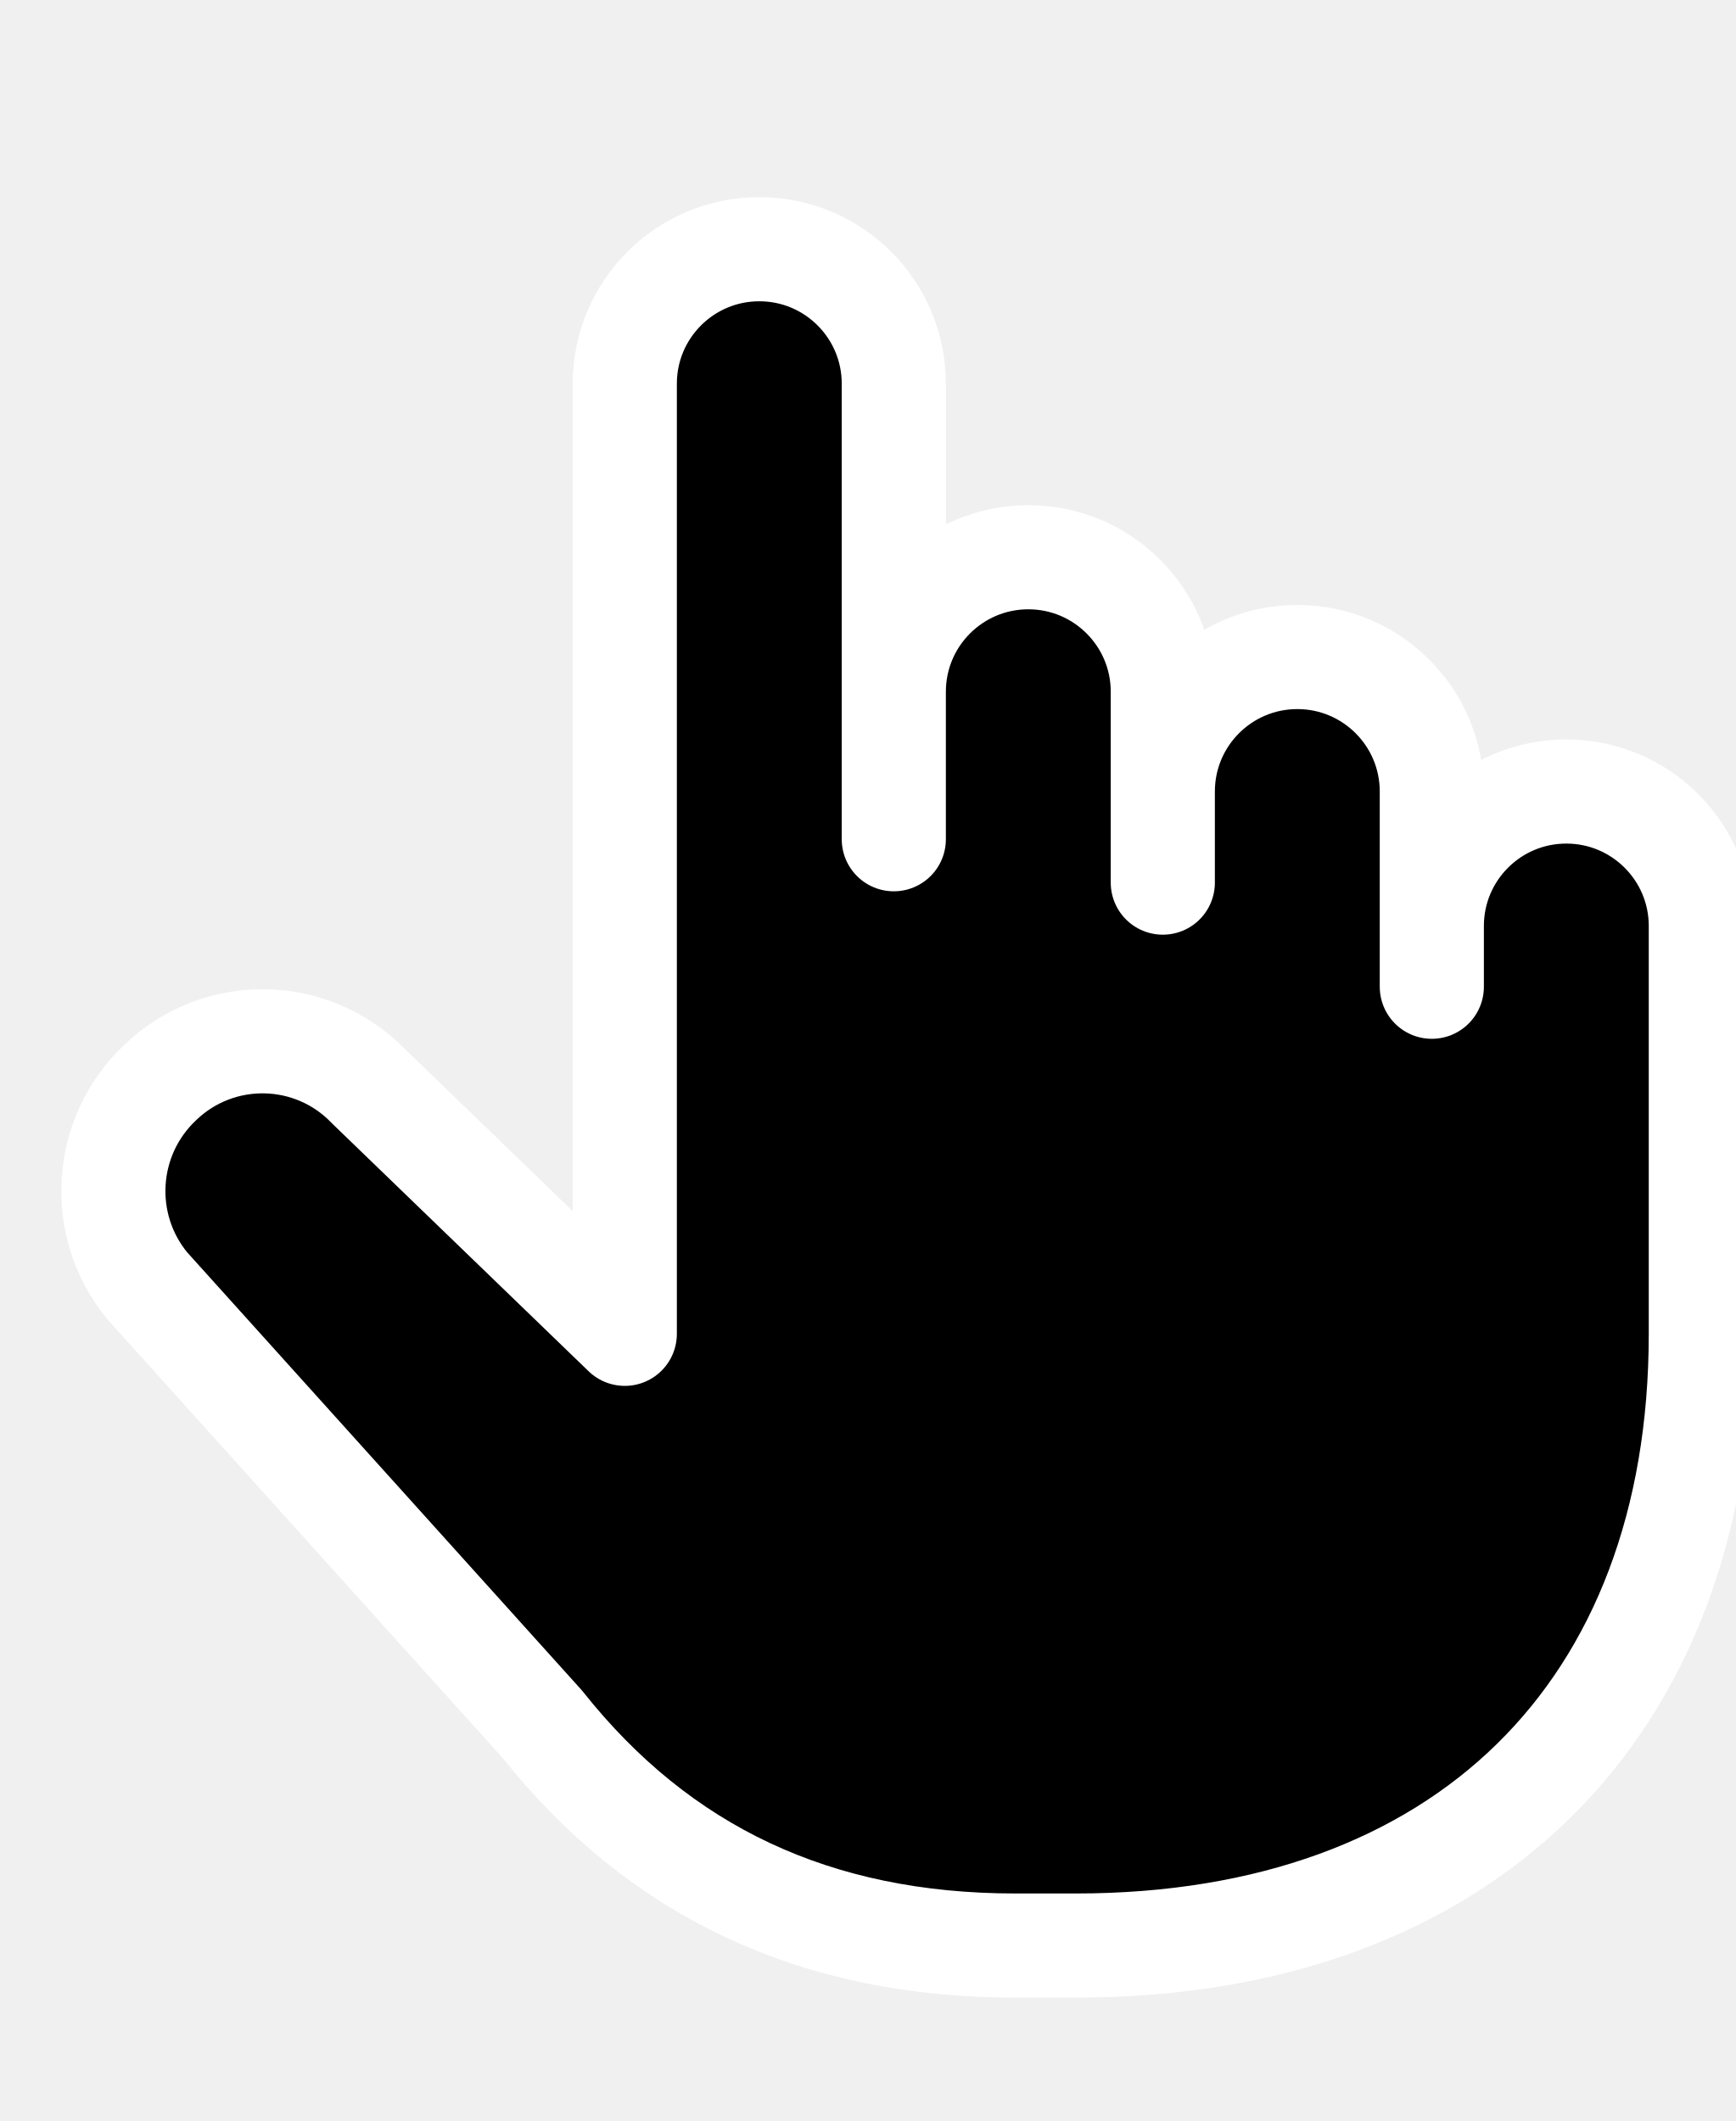
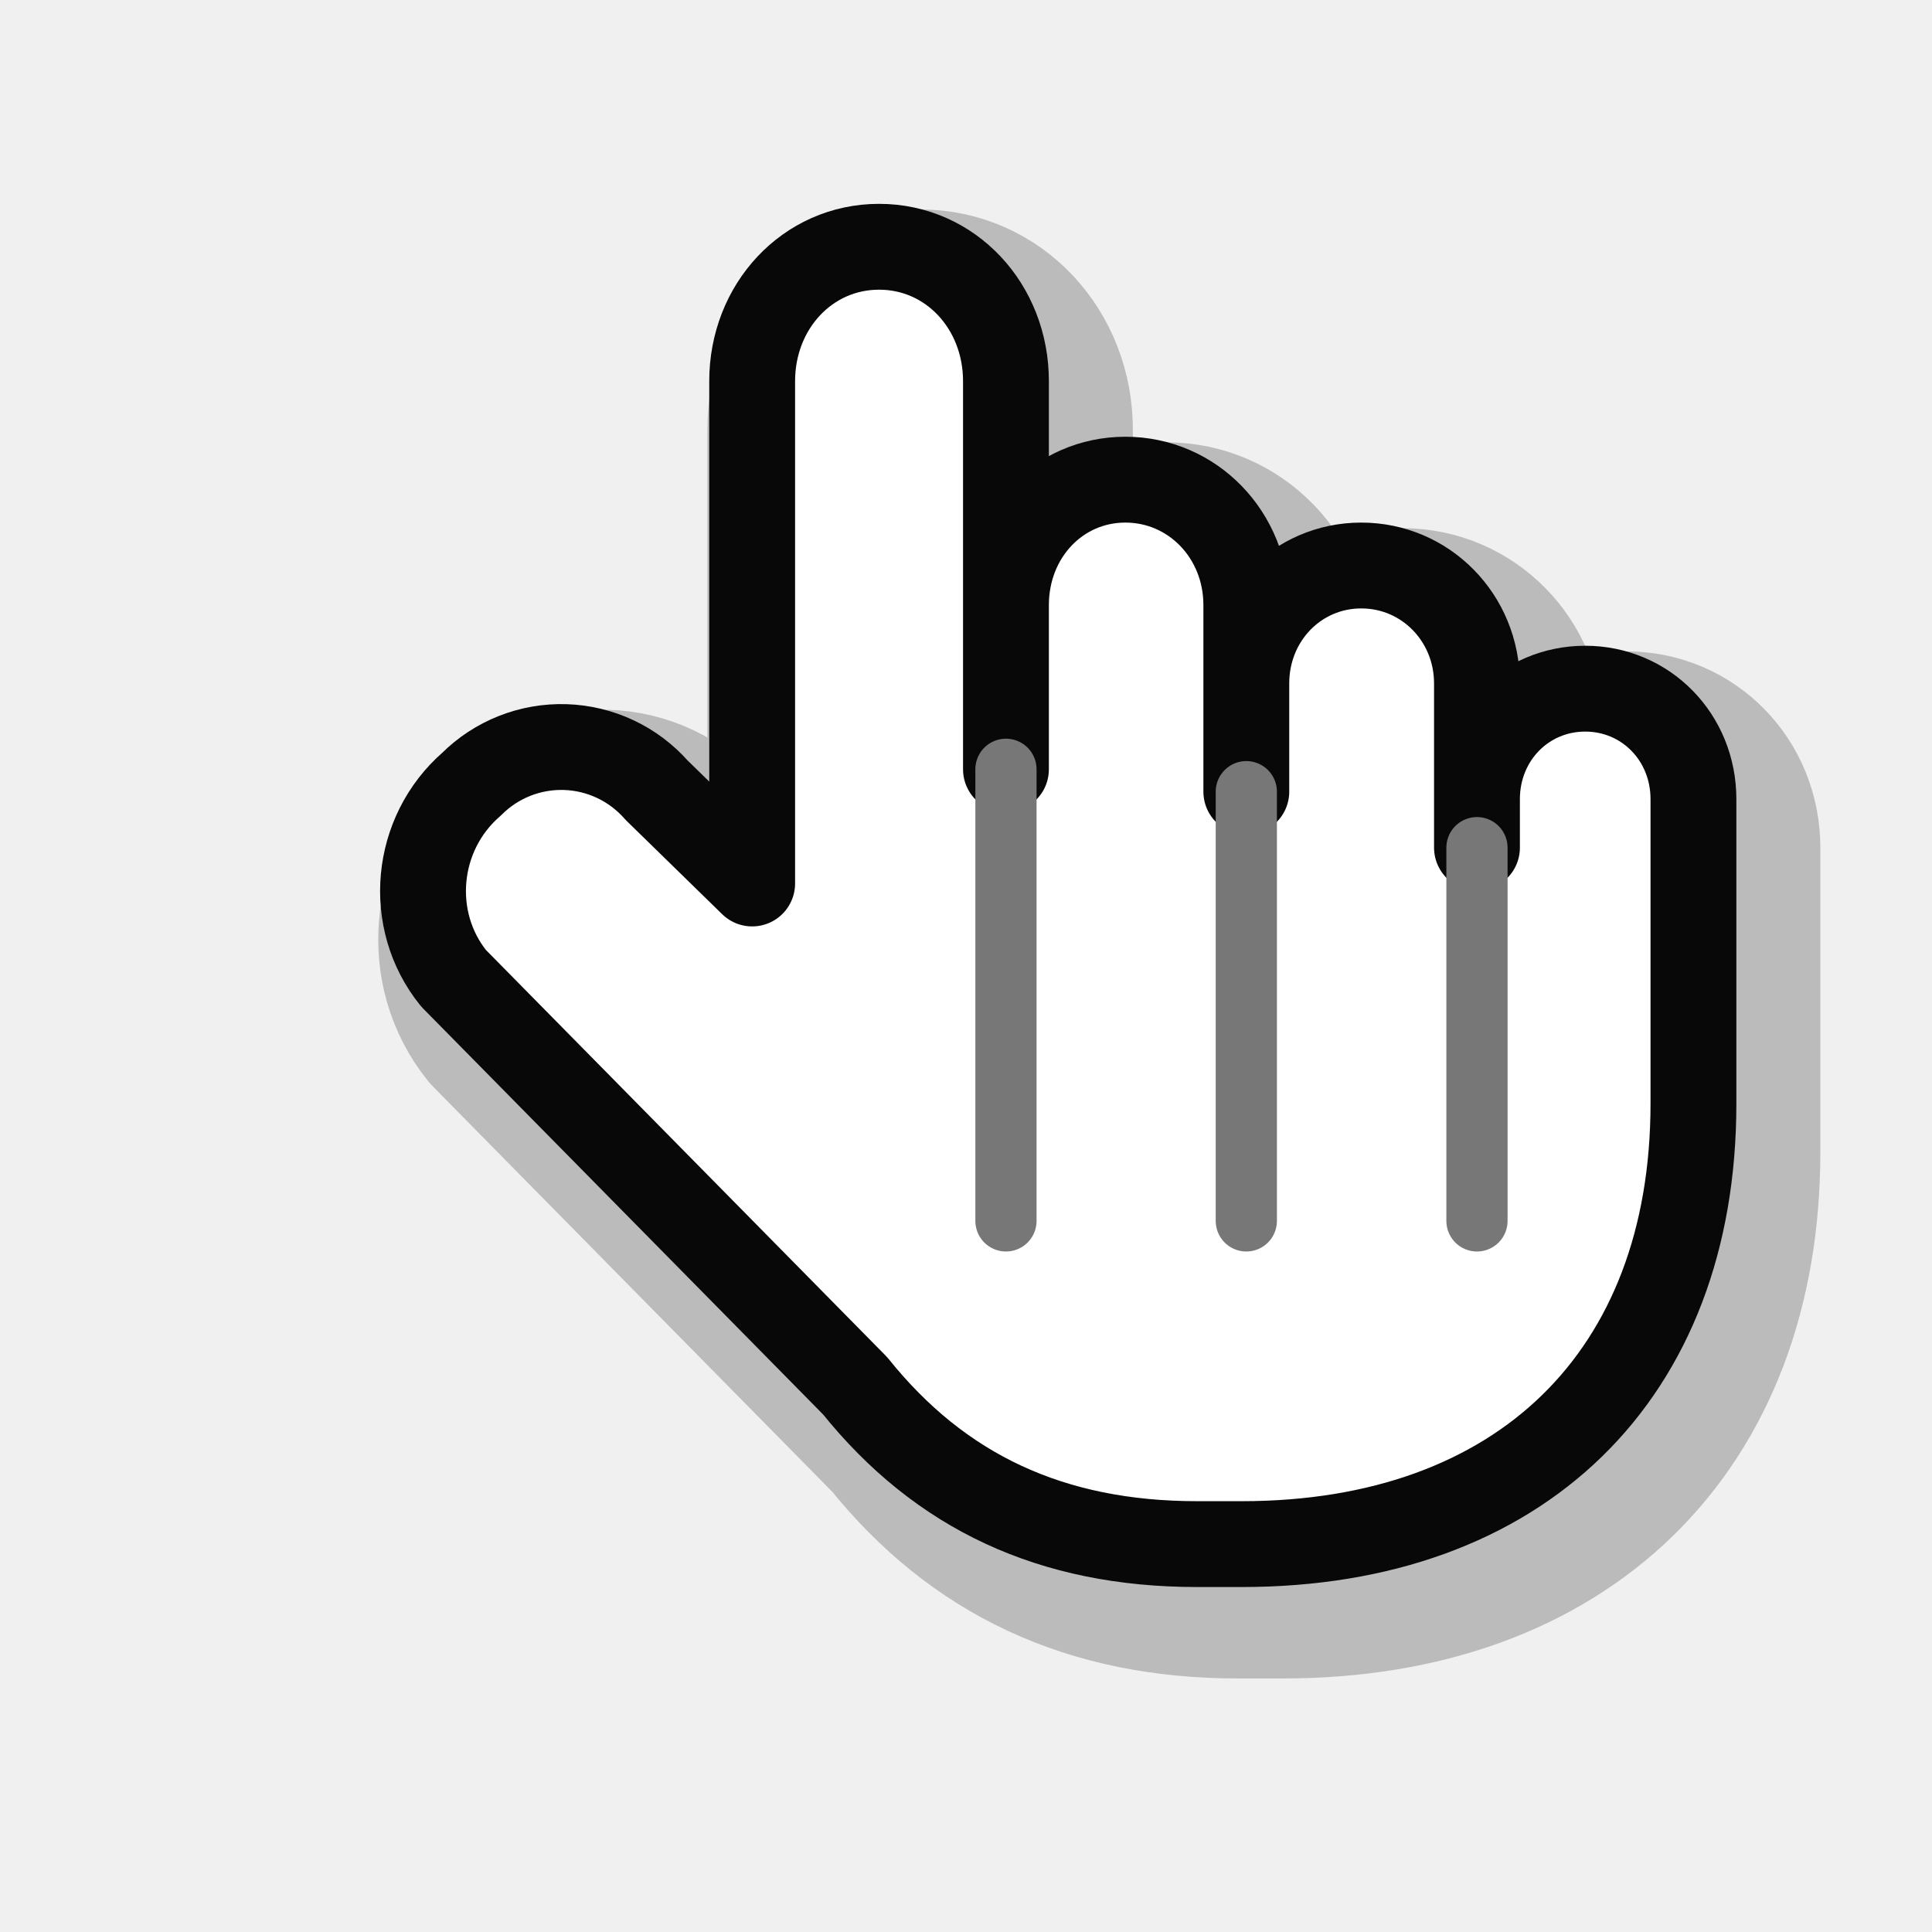
- <svg xmlns="http://www.w3.org/2000/svg" width="18" height="22" viewBox="0 0 20 24">
-   <path d="M7.2 11.15V4.2a1.55 1.55 0 0 1 3.1 0v5.25-1.7a1.55 1.55 0 0 1 3.1 0v2.2-1.05a1.55 1.55 0 0 1 3.1 0v2.25-.7a1.55 1.55 0 0 1 3.1 0v4.7c0 4.35-2.75 7.05-7.2 7.05h-.7c-2.3 0-4.1-.85-5.45-2.55L1.7 14.6a1.72 1.72 0 0 1 .15-2.35 1.7 1.7 0 0 1 2.4.05l2.95 2.85v-4Z" fill="#000" stroke="#fff" stroke-width="1.2" stroke-linejoin="round" />
+ <svg xmlns="http://www.w3.org/2000/svg" width="22" height="22" viewBox="0 0 22 22">
+   <g transform="translate(1 .6) scale(.85)">
+     <path d="M8.9 10.8V4.4c0-1 .74-1.8 1.7-1.8s1.7.8 1.7 1.8v5.2-2.2c0-.94.7-1.68 1.6-1.68s1.62.74 1.62 1.68v2.5-1.45c0-.88.68-1.58 1.54-1.58s1.55.7 1.55 1.58v2.2-.65c0-.83.64-1.48 1.45-1.48s1.45.65 1.45 1.48v4.08c0 3.64-2.32 5.9-6.05 5.9h-.6c-1.95 0-3.44-.7-4.58-2.12L4.9 12.4c-.63-.78-.52-1.94.24-2.6a1.7 1.7 0 0 1 2.48.08l1.28 1.25Z" fill="#000" stroke="#000" stroke-width="2.3" stroke-linecap="round" stroke-linejoin="round" opacity="0.22" transform="translate(.55 .65)" />
+     <path d="M8.9 10.8V4.4c0-1 .74-1.8 1.7-1.8s1.7.8 1.7 1.8v5.2-2.2c0-.94.7-1.68 1.6-1.68s1.62.74 1.62 1.68v2.5-1.45c0-.88.68-1.58 1.54-1.58s1.55.7 1.55 1.58v2.2-.65c0-.83.64-1.48 1.45-1.48s1.45.65 1.45 1.48v4.08c0 3.64-2.32 5.9-6.05 5.9h-.6c-1.95 0-3.44-.7-4.58-2.12L4.9 12.4c-.63-.78-.52-1.94.24-2.6a1.7 1.7 0 0 1 2.48.08l1.28 1.25Z" fill="#fff" stroke="#080808" stroke-width="1.15" stroke-linecap="round" stroke-linejoin="round" />
+     <path d="M12.3 9.6v6.05M15.52 9.9v5.75M18.61 10.65v5" fill="none" stroke="#777" stroke-width=".82" stroke-linecap="round" />
+   </g>
</svg>
